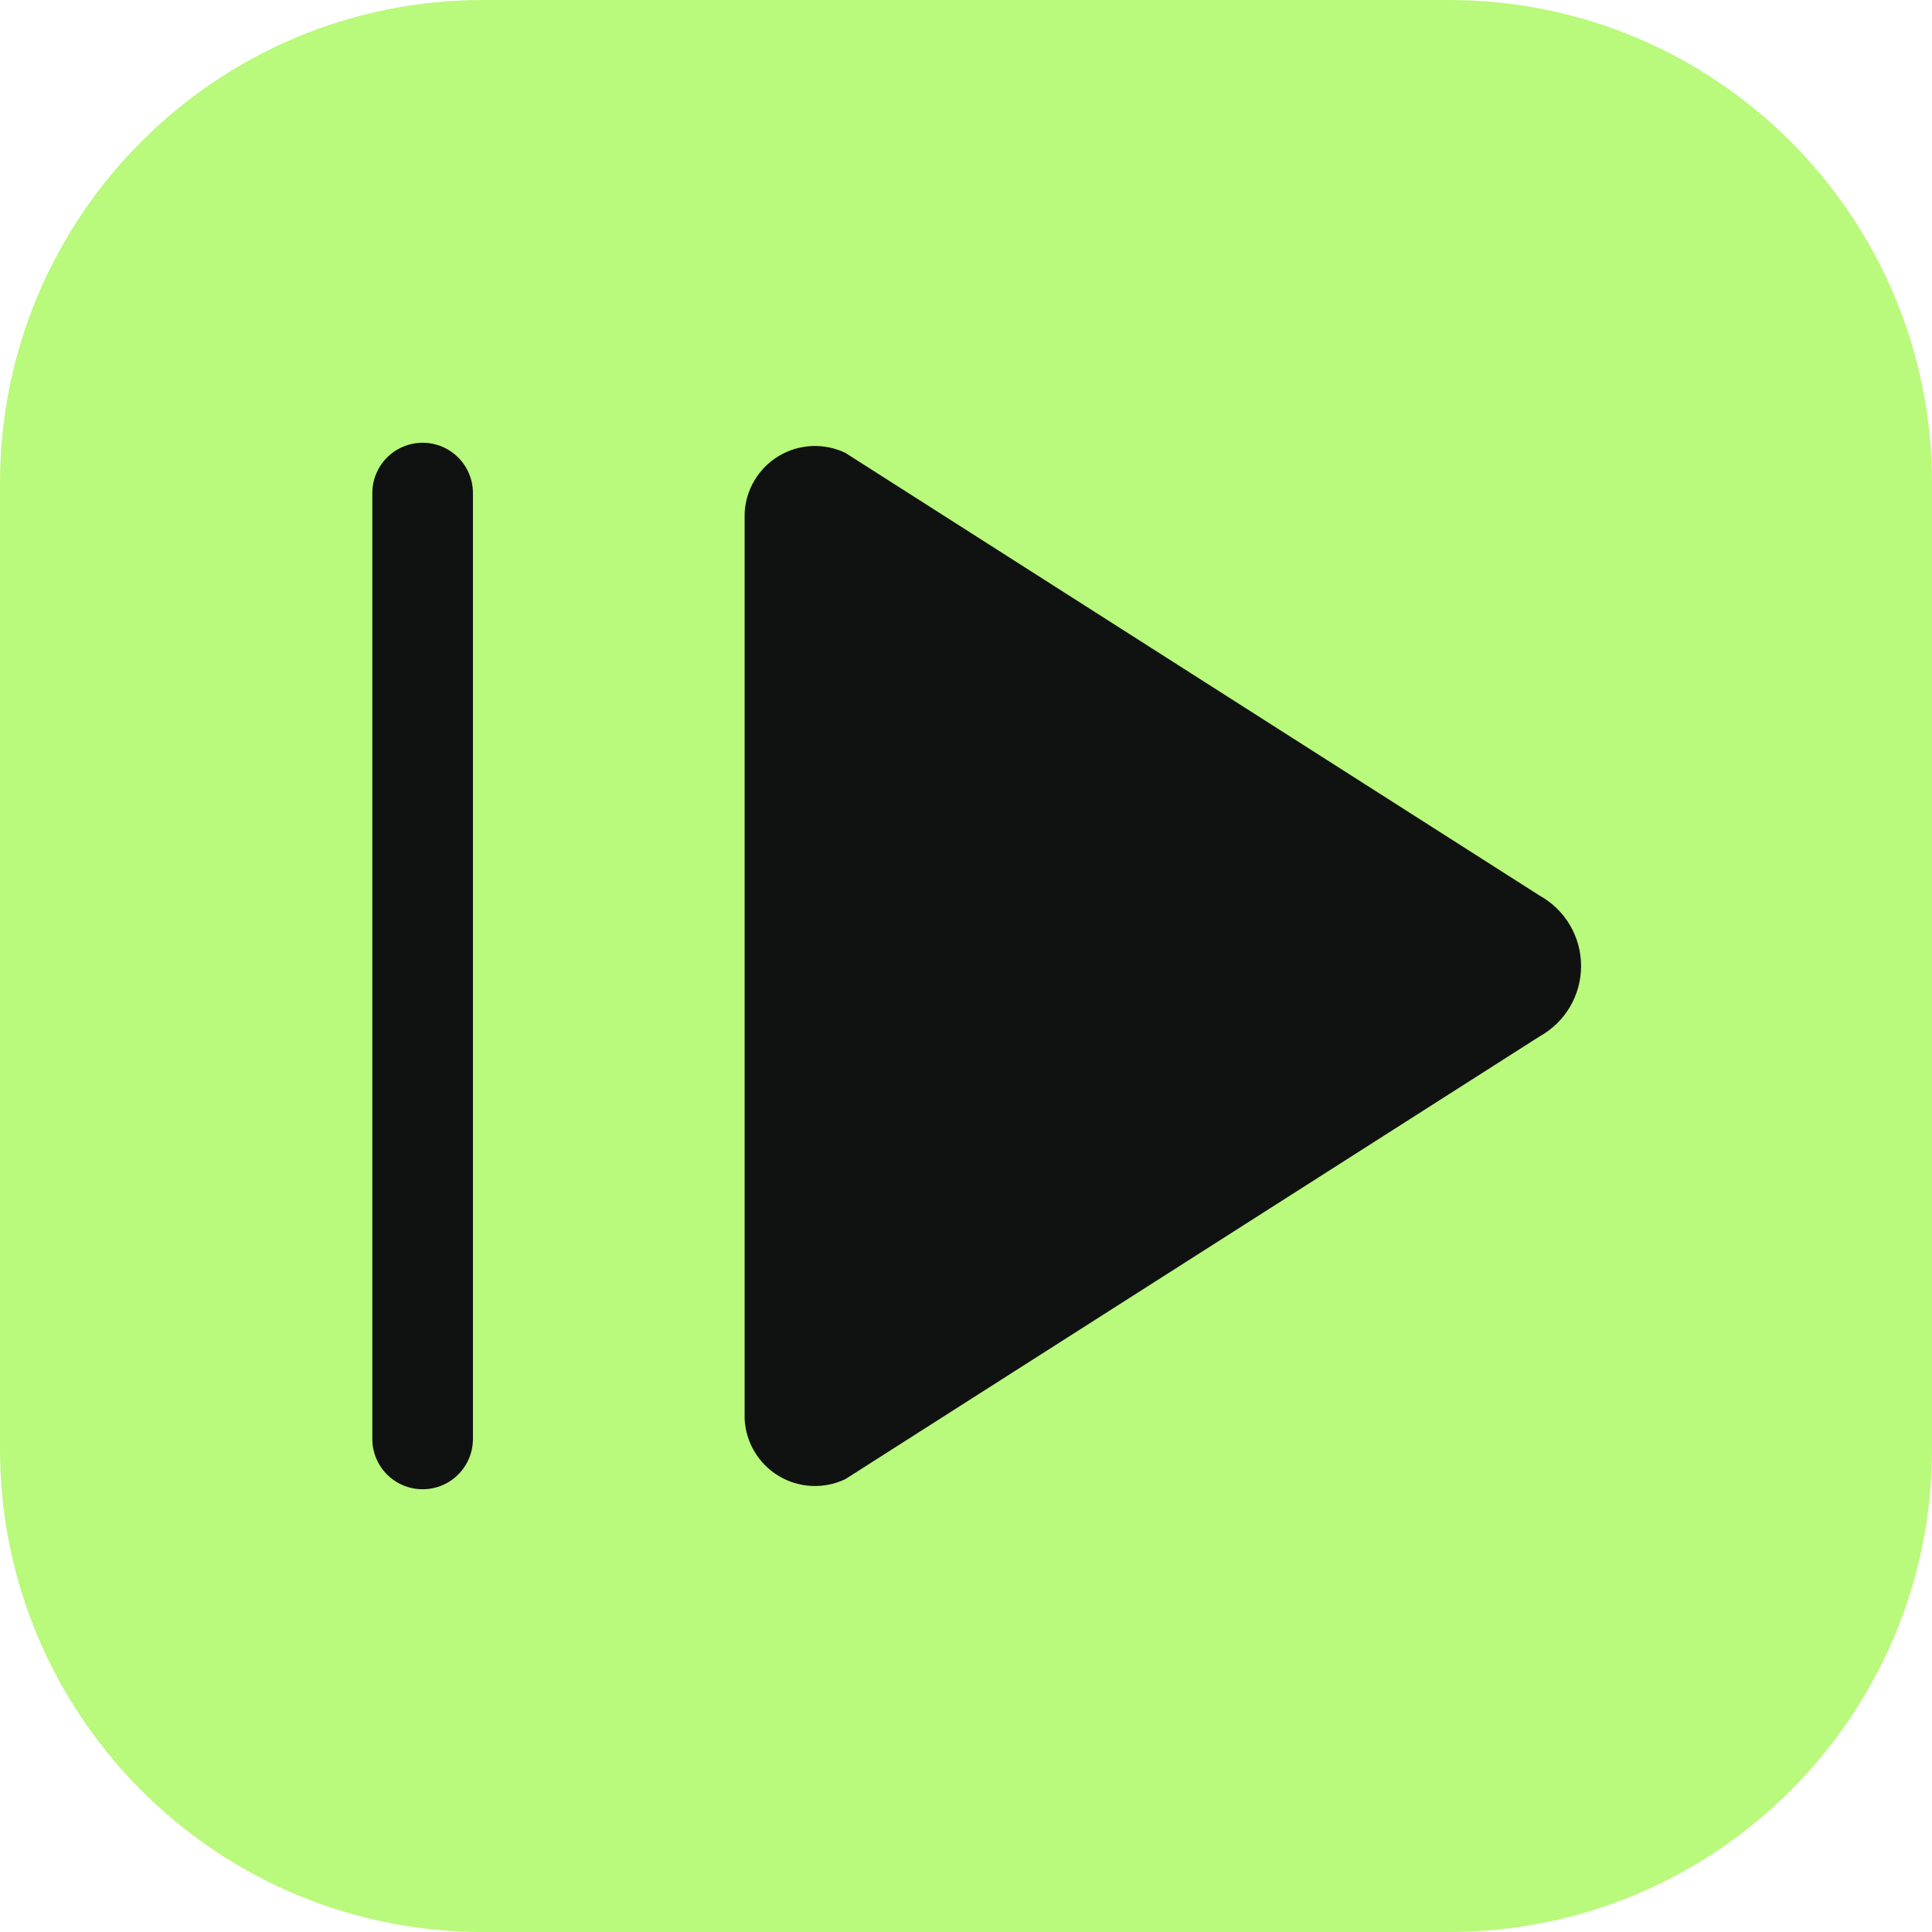
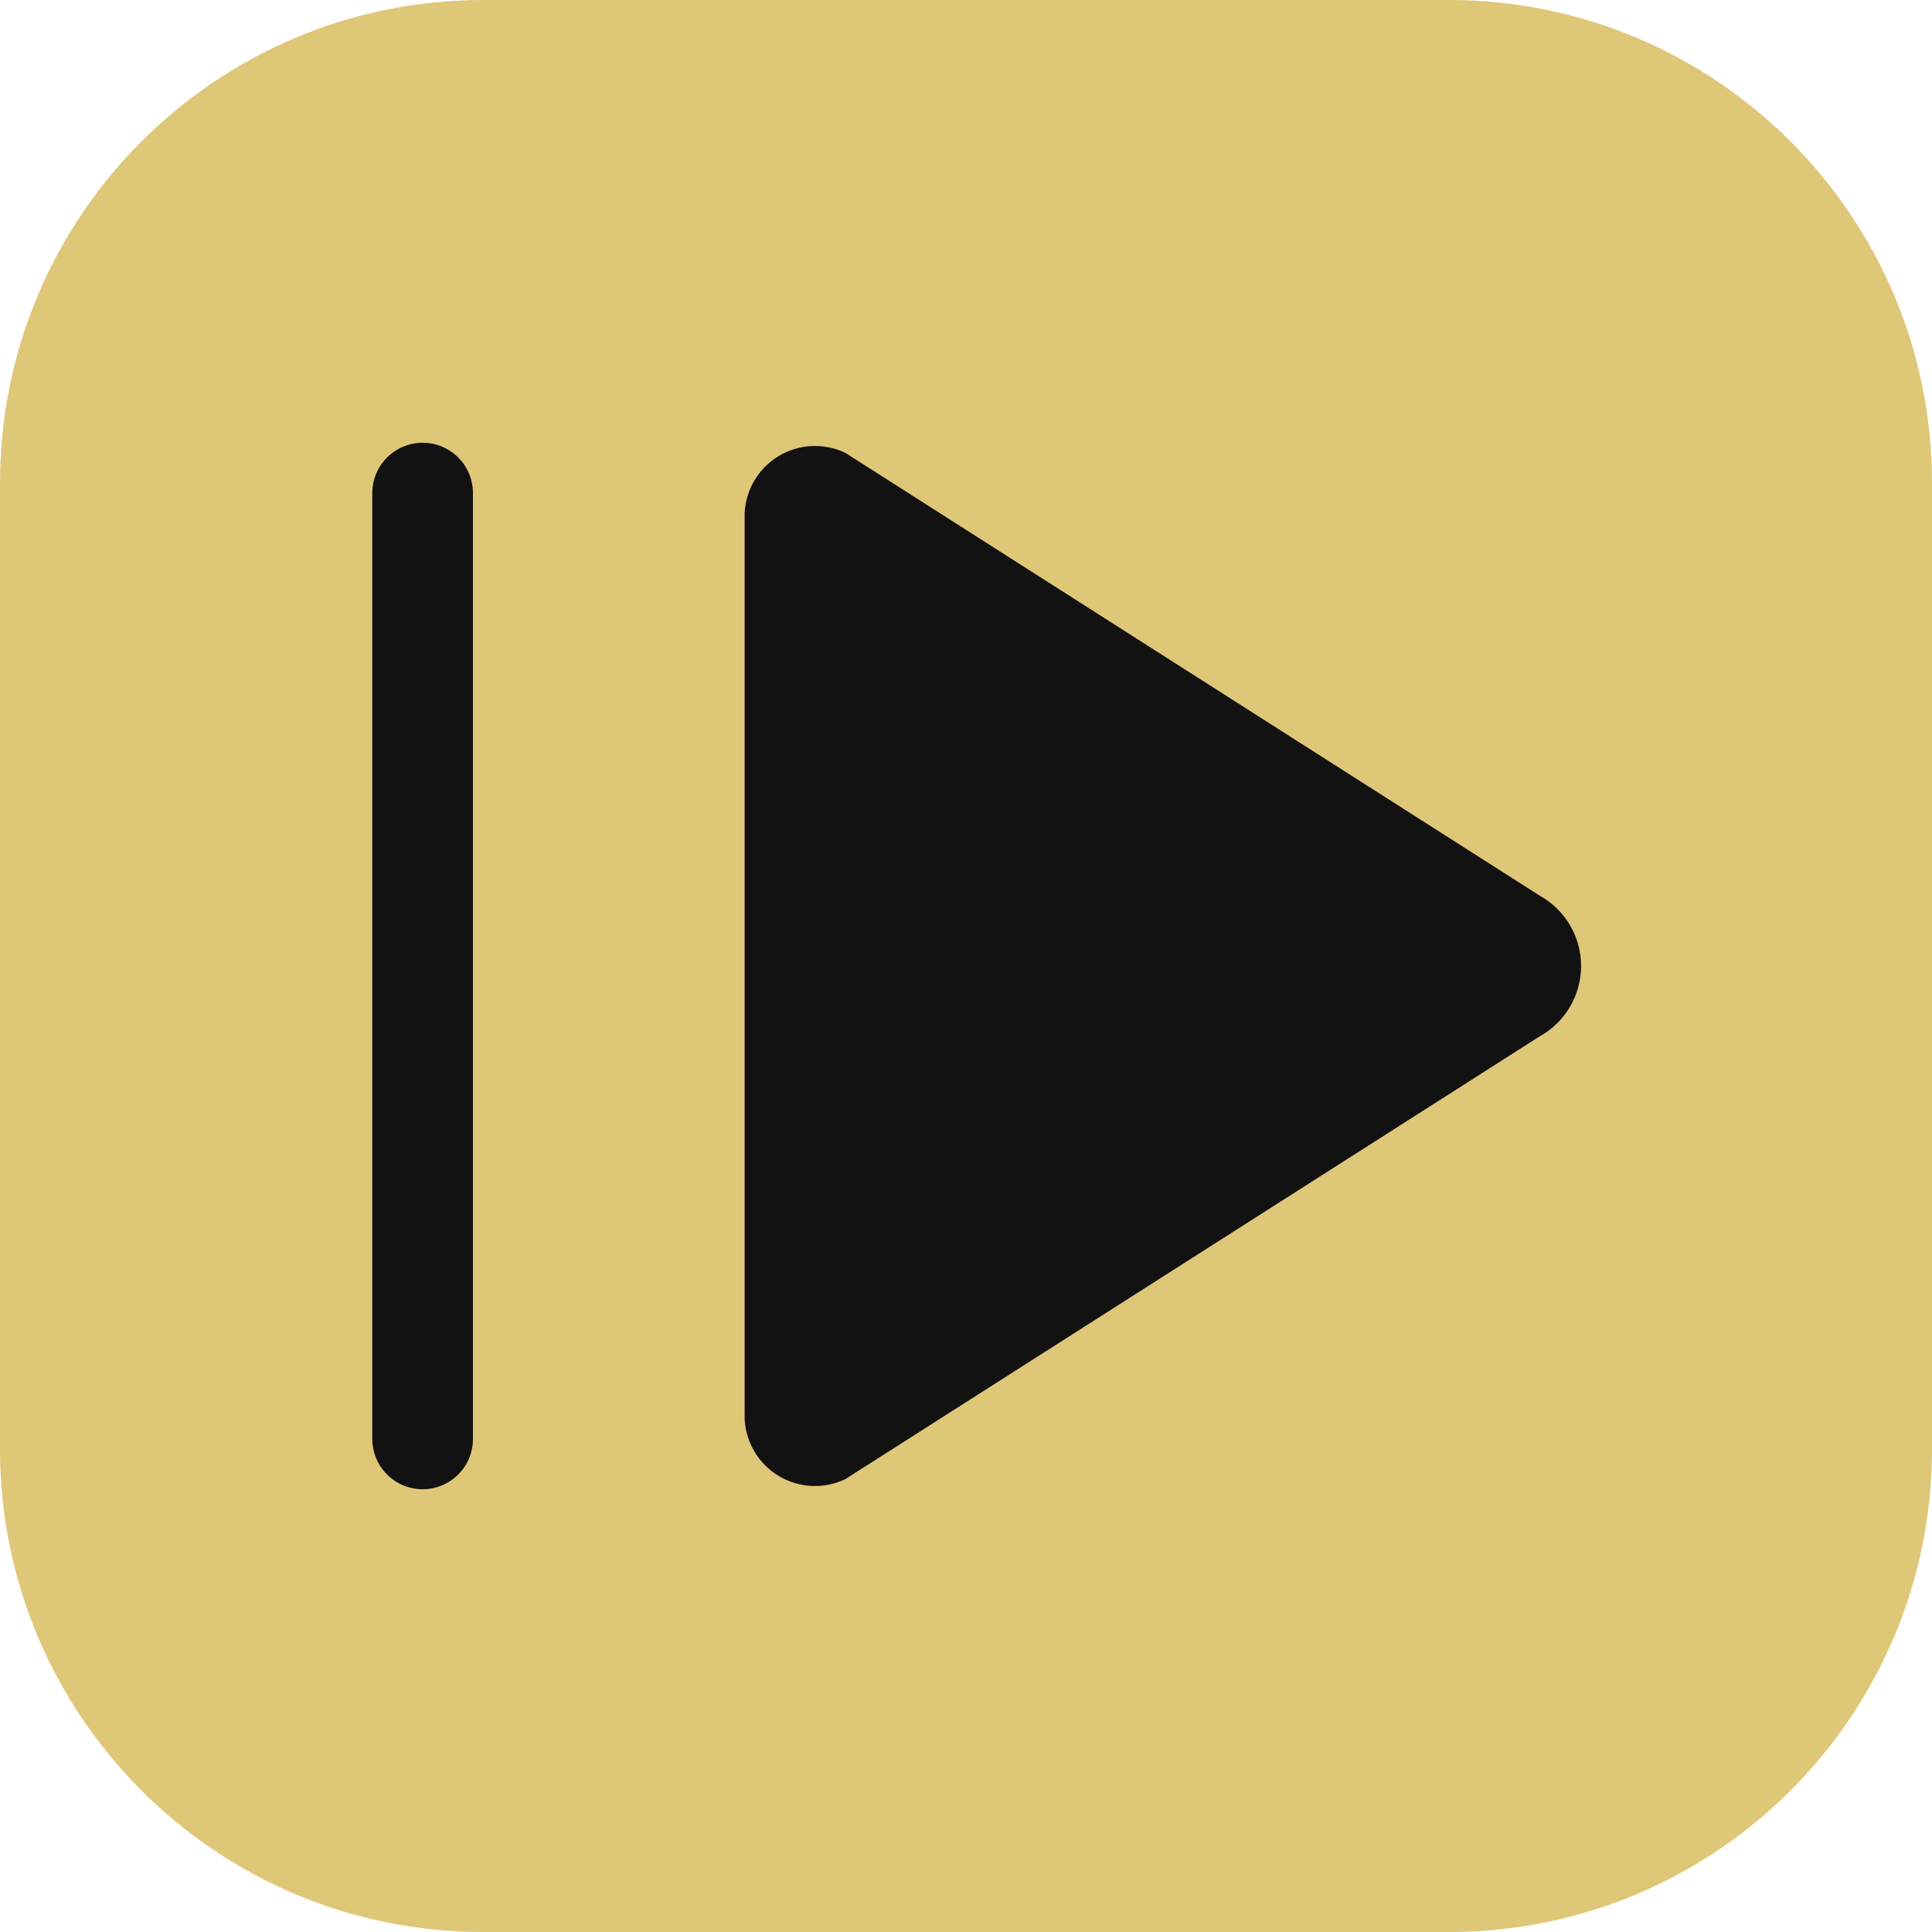
<svg xmlns="http://www.w3.org/2000/svg" viewBox="0 0 192 192">
-   <rect width="192" height="192" rx="48" fill="#b9f97b" />
-   <path d="M74 51a7 7 0 0 1 10-6l69 44a8 8 0 0 1 0 14l-69 44a7 7 0 0 1-10-6Z" fill="#101212" />
-   <path d="M42 49v94" stroke="#101212" stroke-width="10" stroke-linecap="round" />
+   <rect width="192" height="192" rx="48" fill="#dfc778" />
+   <path d="M74 51a7 7 0 0 1 10-6l69 44a8 8 0 0 1 0 14l-69 44a7 7 0 0 1-10-6Z" fill="#121212" />
+   <path d="M42 49v94" stroke="#121212" stroke-width="10" stroke-linecap="round" />
</svg>
